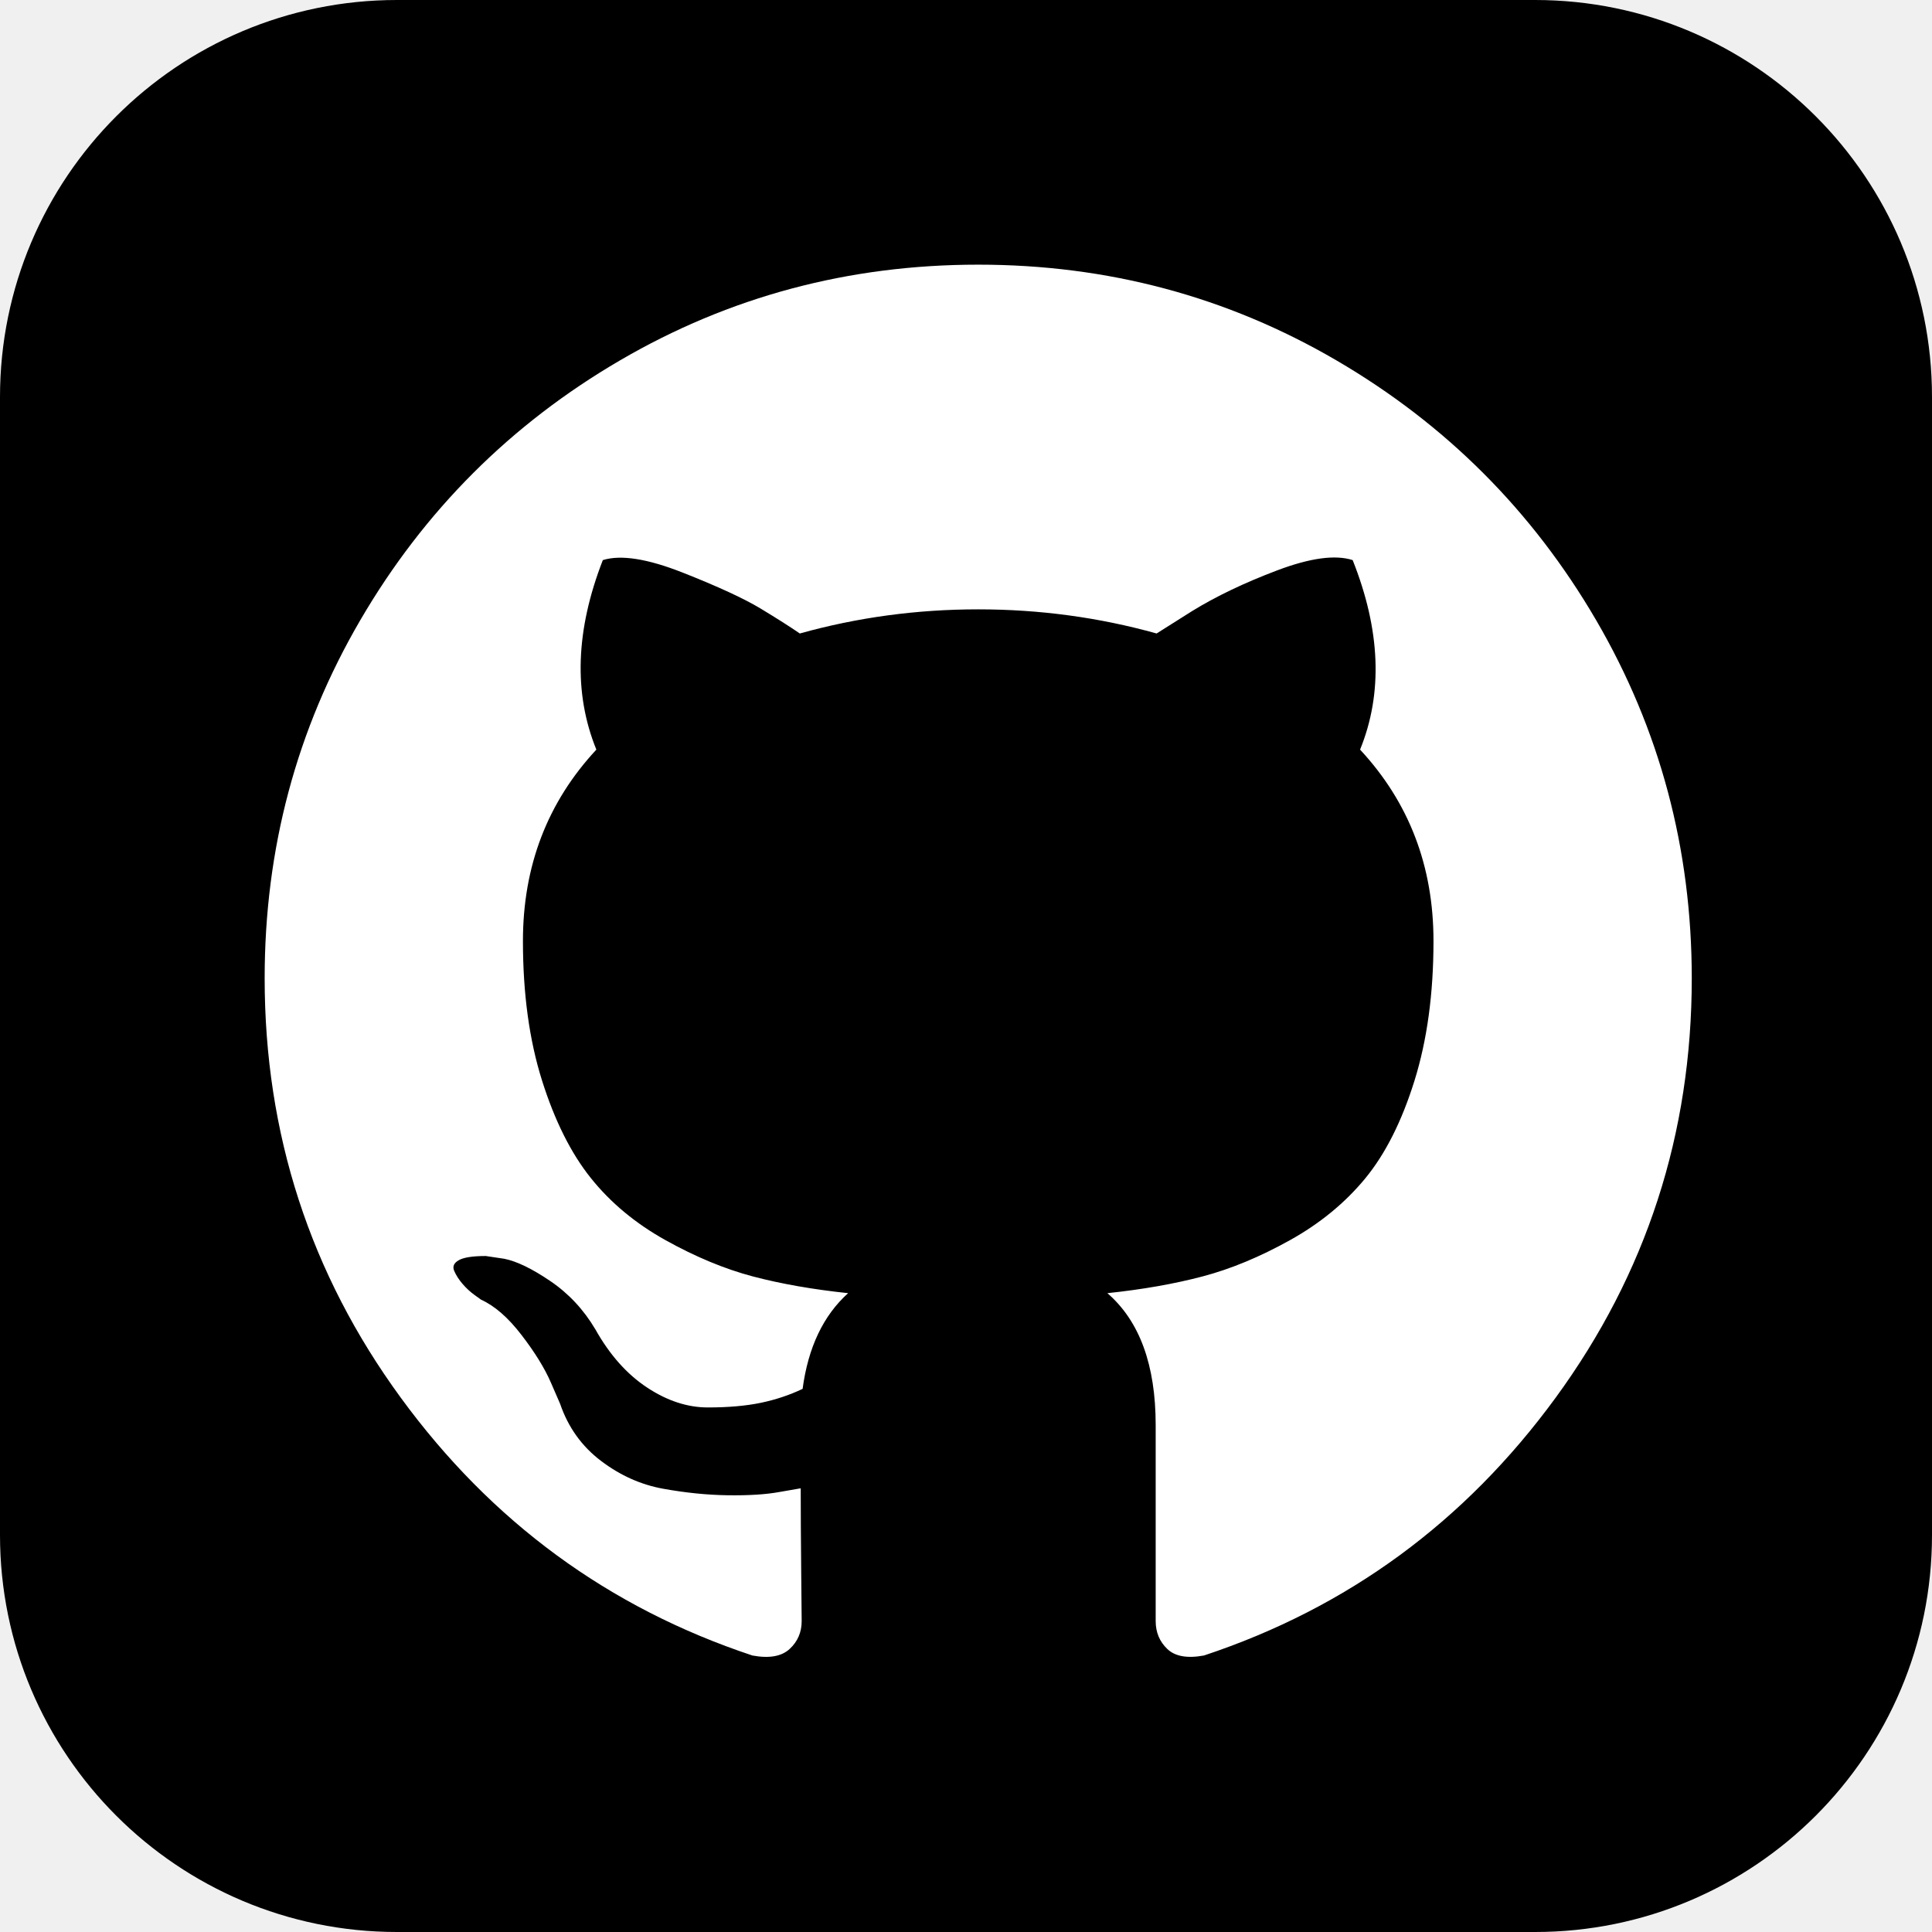
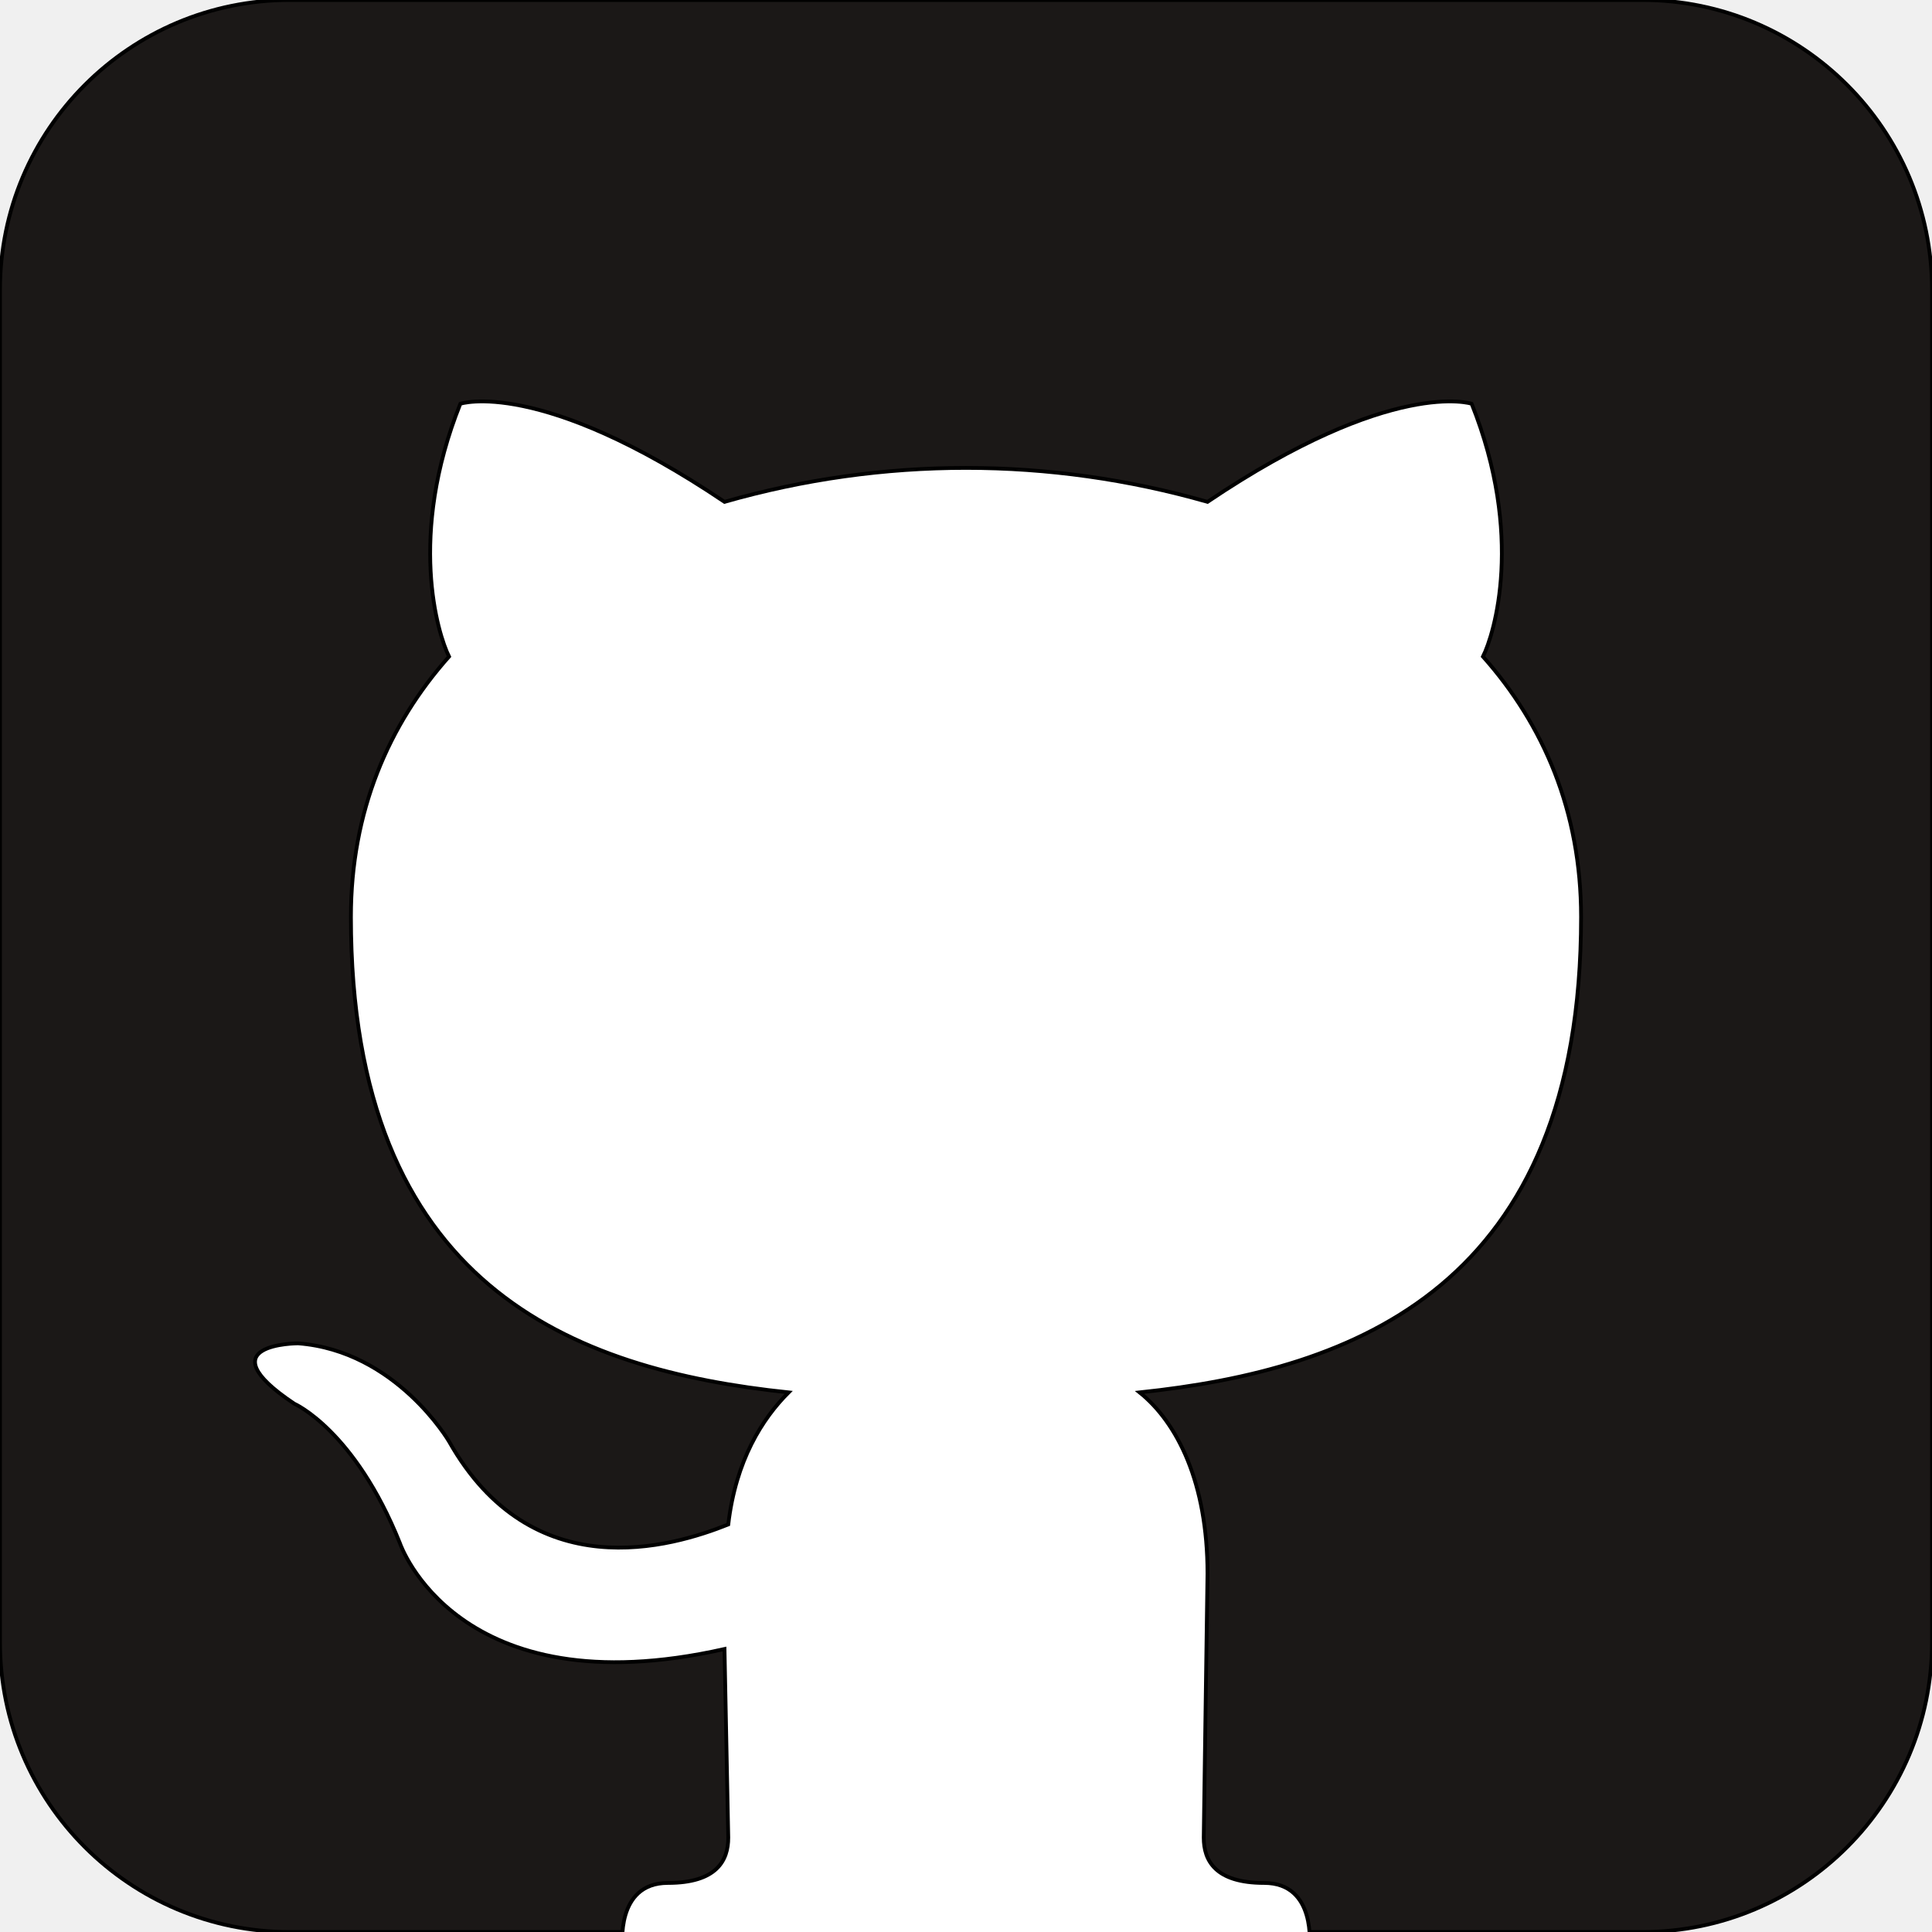
- <svg xmlns="http://www.w3.org/2000/svg" width="64px" height="64px" viewBox="0 0 73 73" version="1.1" fill="#000000">
+ <svg xmlns="http://www.w3.org/2000/svg" aria-label="GitHub" role="img" viewBox="0 0 512 512" width="64px" height="64px" fill="#000000" stroke="#000000">
  <g id="SVGRepo_bgCarrier" stroke-width="0" />
  <g id="SVGRepo_tracerCarrier" stroke-linecap="round" stroke-linejoin="round" />
  <g id="SVGRepo_iconCarrier">
-     <defs> </defs>
-     <g id="team-collaboration/version-control/github" stroke="none" stroke-width="1" fill="none" fill-rule="evenodd">
-       <g id="container" transform="translate(2, 2)" fill-rule="nonzero">
-         <rect id="mask" stroke="#000000" stroke-width="2" fill="#000000" x="-1" y="-1" width="71" height="71" rx="14"> </rect>
-         <path d="M58.307,21.428 C55.896,17.297 52.625,14.027 48.495,11.616 C44.364,9.205 39.854,8 34.961,8 C30.07,8 25.559,9.205 21.428,11.616 C17.297,14.027 14.027,17.297 11.616,21.428 C9.205,25.559 8,30.07 8,34.961 C8,40.836 9.714,46.119 13.143,50.811 C16.572,55.504 21.001,58.751 26.43,60.553 C27.062,60.67 27.53,60.588 27.835,60.307 C28.139,60.027 28.291,59.675 28.291,59.255 C28.291,59.184 28.285,58.553 28.273,57.359 C28.261,56.165 28.255,55.124 28.255,54.235 L27.448,54.375 C26.933,54.469 26.284,54.509 25.499,54.498 C24.716,54.487 23.902,54.404 23.06,54.252 C22.217,54.1 21.433,53.749 20.708,53.199 C19.982,52.649 19.467,51.929 19.163,51.041 L18.812,50.233 C18.578,49.695 18.21,49.098 17.706,48.443 C17.203,47.787 16.694,47.343 16.179,47.109 L15.934,46.933 C15.77,46.816 15.618,46.675 15.477,46.511 C15.337,46.348 15.232,46.184 15.162,46.02 C15.091,45.856 15.149,45.721 15.337,45.615 C15.525,45.51 15.863,45.458 16.355,45.458 L17.057,45.563 C17.525,45.657 18.104,45.937 18.795,46.406 C19.485,46.874 20.053,47.482 20.497,48.231 C21.036,49.191 21.685,49.922 22.446,50.425 C23.206,50.928 23.973,51.18 24.745,51.18 C25.517,51.18 26.184,51.121 26.746,51.005 C27.307,50.888 27.834,50.712 28.326,50.478 C28.536,48.909 29.11,47.704 30.046,46.862 C28.712,46.721 27.512,46.51 26.447,46.23 C25.383,45.948 24.283,45.492 23.148,44.86 C22.012,44.228 21.07,43.444 20.321,42.508 C19.573,41.572 18.958,40.343 18.479,38.822 C17.999,37.3 17.759,35.545 17.759,33.556 C17.759,30.724 18.684,28.313 20.533,26.324 C19.667,24.194 19.748,21.807 20.778,19.163 C21.457,18.952 22.464,19.11 23.797,19.636 C25.131,20.163 26.108,20.614 26.729,20.988 C27.349,21.362 27.846,21.679 28.221,21.936 C30.398,21.328 32.644,21.024 34.961,21.024 C37.278,21.024 39.525,21.328 41.702,21.936 L43.036,21.094 C43.948,20.532 45.026,20.017 46.265,19.549 C47.506,19.081 48.454,18.952 49.11,19.163 C50.163,21.808 50.257,24.195 49.39,26.324 C51.239,28.314 52.164,30.725 52.164,33.556 C52.164,35.546 51.923,37.306 51.444,38.839 C50.965,40.373 50.345,41.601 49.585,42.526 C48.823,43.45 47.875,44.229 46.74,44.86 C45.605,45.492 44.505,45.948 43.44,46.229 C42.375,46.51 41.176,46.722 39.842,46.862 C41.059,47.915 41.667,49.577 41.667,51.847 L41.667,59.254 C41.667,59.674 41.813,60.026 42.106,60.306 C42.399,60.587 42.861,60.669 43.493,60.552 C48.923,58.75 53.352,55.503 56.781,50.81 C60.209,46.118 61.923,40.835 61.923,34.96 C61.922,30.07 60.716,25.559 58.307,21.428 Z" id="Shape" fill="#FFFFFF"> </path>
-       </g>
-     </g>
+     <rect width="512" height="512" rx="15%" fill="#1B1817" />
+     <path fill="#ffffff" d="M335 499c14 0 12 17 12 17H165s-2-17 12-17c13 0 16-6 16-12l-1-50c-71 16-86-28-86-28-12-30-28-37-28-37-24-16 1-16 1-16 26 2 40 26 40 26 22 39 59 28 74 22 2-17 9-28 16-35-57-6-116-28-116-126 0-28 10-51 26-69-3-6-11-32 3-67 0 0 21-7 70 26 42-12 86-12 128 0 49-33 70-26 70-26 14 35 6 61 3 67 16 18 26 41 26 69 0 98-60 120-117 126 10 8 18 24 18 48l-1 70c0 6 3 12 16 12z" />
  </g>
</svg>
